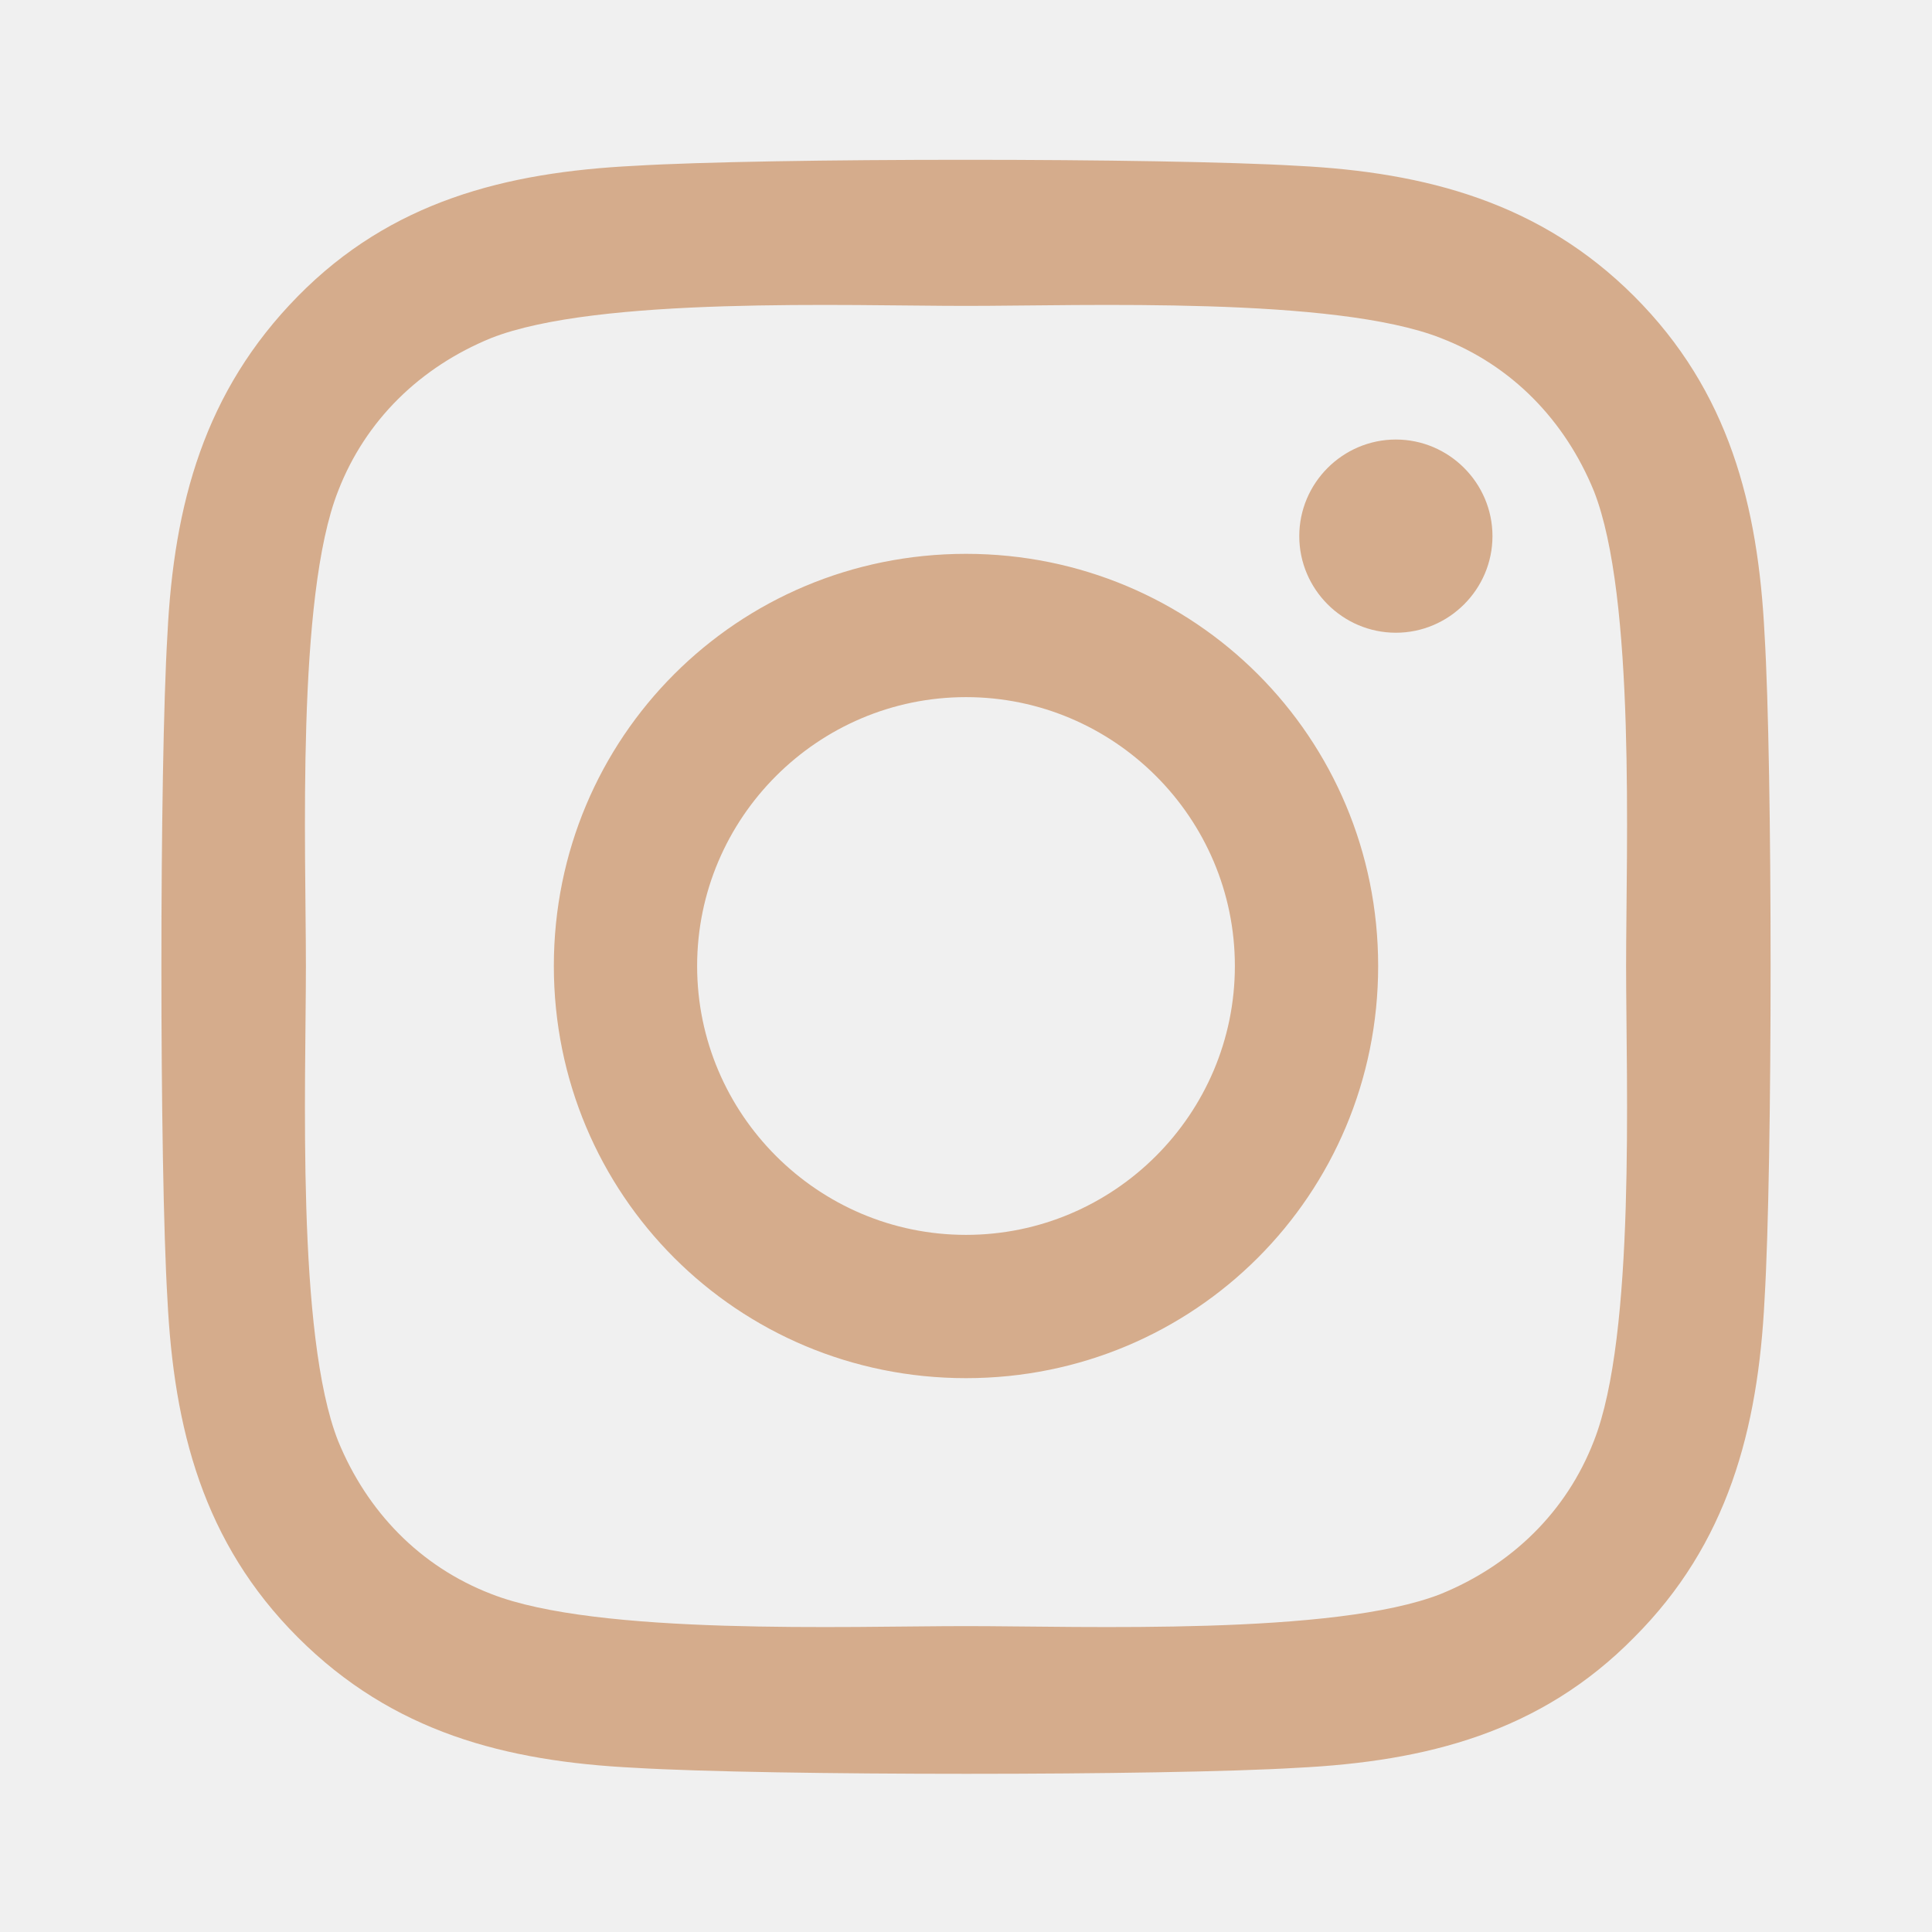
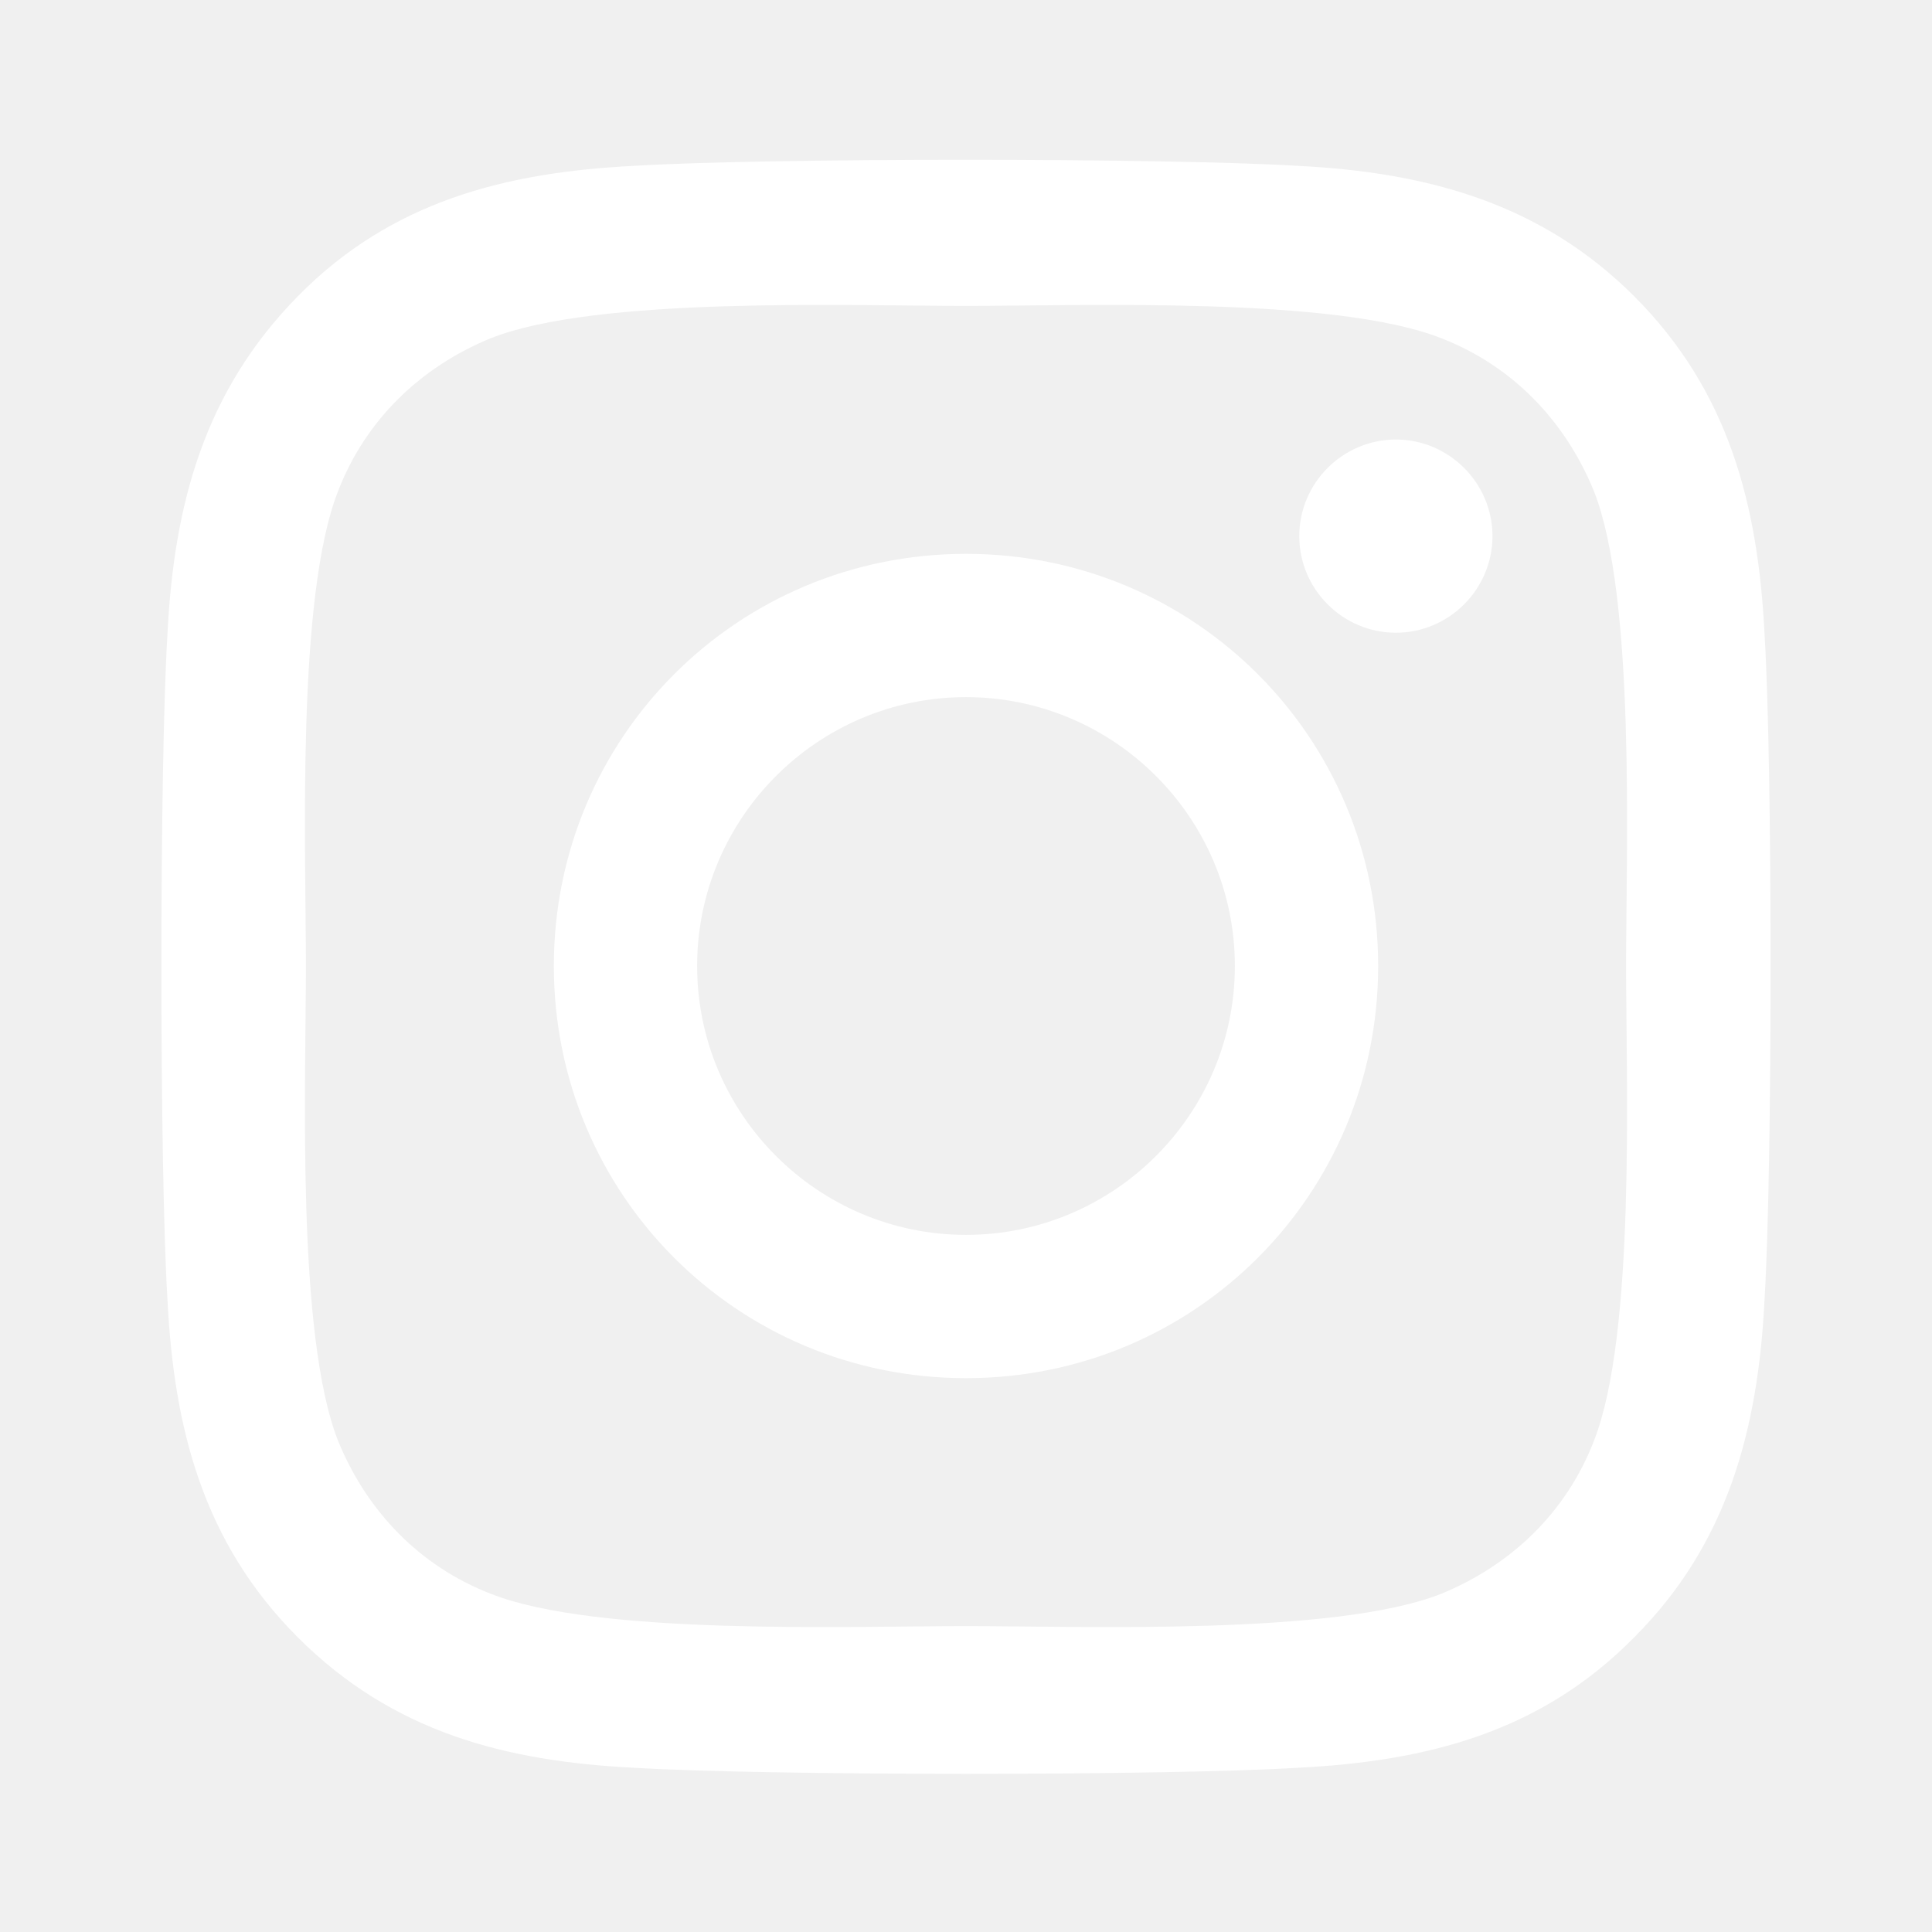
<svg xmlns="http://www.w3.org/2000/svg" version="1.1" id="Capa_1" x="0px" y="0px" viewBox="0 0 120 120" style="enable-background:new 0 0 120 120;" xml:space="preserve">
  <style type="text/css">
	.st0{fill:none;stroke:#D5AC8C;stroke-width:5;stroke-miterlimit:10;}
	.st1{fill:#D5AC8C;}
+ 	.st2{fill:#FFFFFF;}
</style>
-   <path class="st0" d="M349.8-84.9c0-27.8-22.4-50.3-50-50.3c-27.6,0-50,22.5-50,50.3c0,25.1,18.3,45.9,42.2,49.7v-35.2h-12.7v-14.5  H292V-96c0-12.6,7.5-19.6,18.9-19.6c5.5,0,11.2,1,11.2,1v12.4h-6.3c-6.2,0-8.1,3.9-8.1,7.9v9.4h13.9l-2.2,14.5h-11.8v35.2  C331.5-39,349.8-59.8,349.8-84.9z" />
-   <path class="st1" d="M348.9,6.6c-9.4-9.4-21.8-14.5-35-14.5c-27.3,0-49.6,22.2-49.6,49.6c0,8.7,2.3,17.3,6.6,24.8l-7,25.7l26.3-6.9  c7.2,4,15.4,6,23.7,6h0c27.3,0,50-22.2,50-49.6C363.8,28.4,358.2,16,348.9,6.6z M313.8,82.9c-7.4,0-14.7-2-21-5.7l-1.5-0.9  l-15.6,4.1l4.2-15.2l-1-1.6c-4.1-6.6-6.3-14.1-6.3-21.9c0-22.7,18.5-41.2,41.2-41.2c11,0,21.3,4.3,29.1,12.1s12.5,18.1,12.5,29.1  C355.5,64.4,336.5,82.9,313.8,82.9z M336.4,52c-1.2-0.6-7.3-3.6-8.5-4c-1.1-0.4-2-0.6-2.8,0.6c-0.8,1.3-3.2,4-3.9,4.9  c-0.7,0.8-1.5,0.9-2.7,0.3c-7.3-3.6-12.1-6.5-16.9-14.7c-1.3-2.2,1.3-2,3.6-6.8c0.4-0.8,0.2-1.5-0.1-2.2c-0.3-0.6-2.8-6.7-3.8-9.2  c-1-2.4-2-2.1-2.8-2.1c-0.7,0-1.5,0-2.4,0s-2.2,0.3-3.3,1.5c-1.1,1.3-4.3,4.2-4.3,10.3s4.4,12,5,12.8c0.6,0.8,8.7,13.3,21.2,18.7  c7.9,3.4,10.9,3.7,14.9,3.1c2.4-0.4,7.3-3,8.3-5.9c1-2.9,1-5.4,0.7-5.9C338.5,53,337.6,52.6,336.4,52z" />
-   <path class="st1" d="M60,34.4c-14.2,0-25.6,11.4-25.6,25.6S45.8,85.6,60,85.6S85.6,74.2,85.6,60S74.2,34.4,60,34.4z M60,76.7  c-9.2,0-16.7-7.5-16.7-16.7S50.8,43.3,60,43.3S76.7,50.8,76.7,60S69.2,76.7,60,76.7L60,76.7z M92.7,33.3c0,3.3-2.7,6-6,6  c-3.3,0-6-2.7-6-6s2.7-6,6-6S92.7,30,92.7,33.3z M109.6,39.4c-0.4-8-2.2-15.1-8.1-21c-5.8-5.8-12.9-7.7-20.9-8.1  c-8.3-0.5-33-0.5-41.2,0c-8,0.4-15.1,2.2-20.9,8.1s-7.7,12.9-8.1,21c-0.5,8.3-0.5,33,0,41.3c0.4,8,2.2,15.1,8.1,21  s12.9,7.7,20.9,8.1c8.3,0.5,33,0.5,41.2,0c8-0.4,15.1-2.2,20.9-8.1c5.8-5.8,7.7-12.9,8.1-21C110.1,72.4,110.1,47.6,109.6,39.4  L109.6,39.4z M99,89.5c-1.7,4.4-5.1,7.7-9.5,9.5c-6.6,2.6-22.2,2-29.5,2s-22.9,0.6-29.5-2c-4.4-1.7-7.7-5.1-9.5-9.5  c-2.6-6.6-2-22.2-2-29.5s-0.6-22.9,2-29.5c1.7-4.4,5.1-7.7,9.5-9.5c6.6-2.6,22.2-2,29.5-2s22.9-0.6,29.5,2c4.4,1.7,7.7,5.1,9.5,9.5  c2.6,6.6,2,22.2,2,29.5S101.6,82.9,99,89.5z" />
+   <path class="st0" d="M349.8-84.9c0-27.8-22.4-50.3-50-50.3s-50,22.5-50,50.3c0,25.1,18.3,45.9,42.2,49.7v-35.2h-12.7v-14.5H292V-96  c0-12.6,7.5-19.6,18.9-19.6c5.5,0,11.2,1,11.2,1v12.4h-6.3c-6.2,0-8.1,3.9-8.1,7.9v9.4h13.9l-2.2,14.5h-11.8v35.2  C331.5-39,349.8-59.8,349.8-84.9z" />
+   <path class="st1" d="M348.9,6.6c-9.4-9.4-21.8-14.5-35-14.5c-27.3,0-49.6,22.2-49.6,49.6c0,8.7,2.3,17.3,6.6,24.8l-7,25.7l26.3-6.9  c7.2,4,15.4,6,23.7,6l0,0c27.3,0,50-22.2,50-49.6C363.8,28.4,358.2,16,348.9,6.6z M313.8,82.9c-7.4,0-14.7-2-21-5.7l-1.5-0.9  l-15.6,4.1l4.2-15.2l-1-1.6c-4.1-6.6-6.3-14.1-6.3-21.9c0-22.7,18.5-41.2,41.2-41.2c11,0,21.3,4.3,29.1,12.1s12.5,18.1,12.5,29.1  C355.5,64.4,336.5,82.9,313.8,82.9z M336.4,52c-1.2-0.6-7.3-3.6-8.5-4c-1.1-0.4-2-0.6-2.8,0.6c-0.8,1.3-3.2,4-3.9,4.9  c-0.7,0.8-1.5,0.9-2.7,0.3c-7.3-3.6-12.1-6.5-16.9-14.7c-1.3-2.2,1.3-2,3.6-6.8c0.4-0.8,0.2-1.5-0.1-2.2c-0.3-0.6-2.8-6.7-3.8-9.2  c-1-2.4-2-2.1-2.8-2.1c-0.7,0-1.5,0-2.4,0s-2.2,0.3-3.3,1.5c-1.1,1.3-4.3,4.2-4.3,10.3s4.4,12,5,12.8s8.7,13.3,21.2,18.7  c7.9,3.4,10.9,3.7,14.9,3.1c2.4-0.4,7.3-3,8.3-5.9s1-5.4,0.7-5.9C338.5,53,337.6,52.6,336.4,52z" />
+   <path class="st2" d="M60,34.4c-14.2,0-25.6,11.4-25.6,25.6S45.8,85.6,60,85.6S85.6,74.2,85.6,60S74.2,34.4,60,34.4z M60,76.7  c-9.2,0-16.7-7.5-16.7-16.7S50.8,43.3,60,43.3S76.7,50.8,76.7,60S69.2,76.7,60,76.7L60,76.7z M92.7,33.3c0,3.3-2.7,6-6,6s-6-2.7-6-6  s2.7-6,6-6S92.7,30,92.7,33.3z M109.6,39.4c-0.4-8-2.2-15.1-8.1-21c-5.8-5.8-12.9-7.7-20.9-8.1c-8.3-0.5-33-0.5-41.2,0  c-8,0.4-15.1,2.2-20.9,8.1s-7.7,12.9-8.1,21c-0.5,8.3-0.5,33,0,41.3c0.4,8,2.2,15.1,8.1,21s12.9,7.7,20.9,8.1c8.3,0.5,33,0.5,41.2,0  c8-0.4,15.1-2.2,20.9-8.1c5.8-5.8,7.7-12.9,8.1-21C110.1,72.4,110.1,47.6,109.6,39.4L109.6,39.4z M99,89.5c-1.7,4.4-5.1,7.7-9.5,9.5  c-6.6,2.6-22.2,2-29.5,2s-22.9,0.6-29.5-2c-4.4-1.7-7.7-5.1-9.5-9.5c-2.6-6.6-2-22.2-2-29.5s-0.6-22.9,2-29.5  c1.7-4.4,5.1-7.7,9.5-9.5c6.6-2.6,22.2-2,29.5-2s22.9-0.6,29.5,2c4.4,1.7,7.7,5.1,9.5,9.5c2.6,6.6,2,22.2,2,29.5S101.6,82.9,99,89.5  z" />
</svg>
